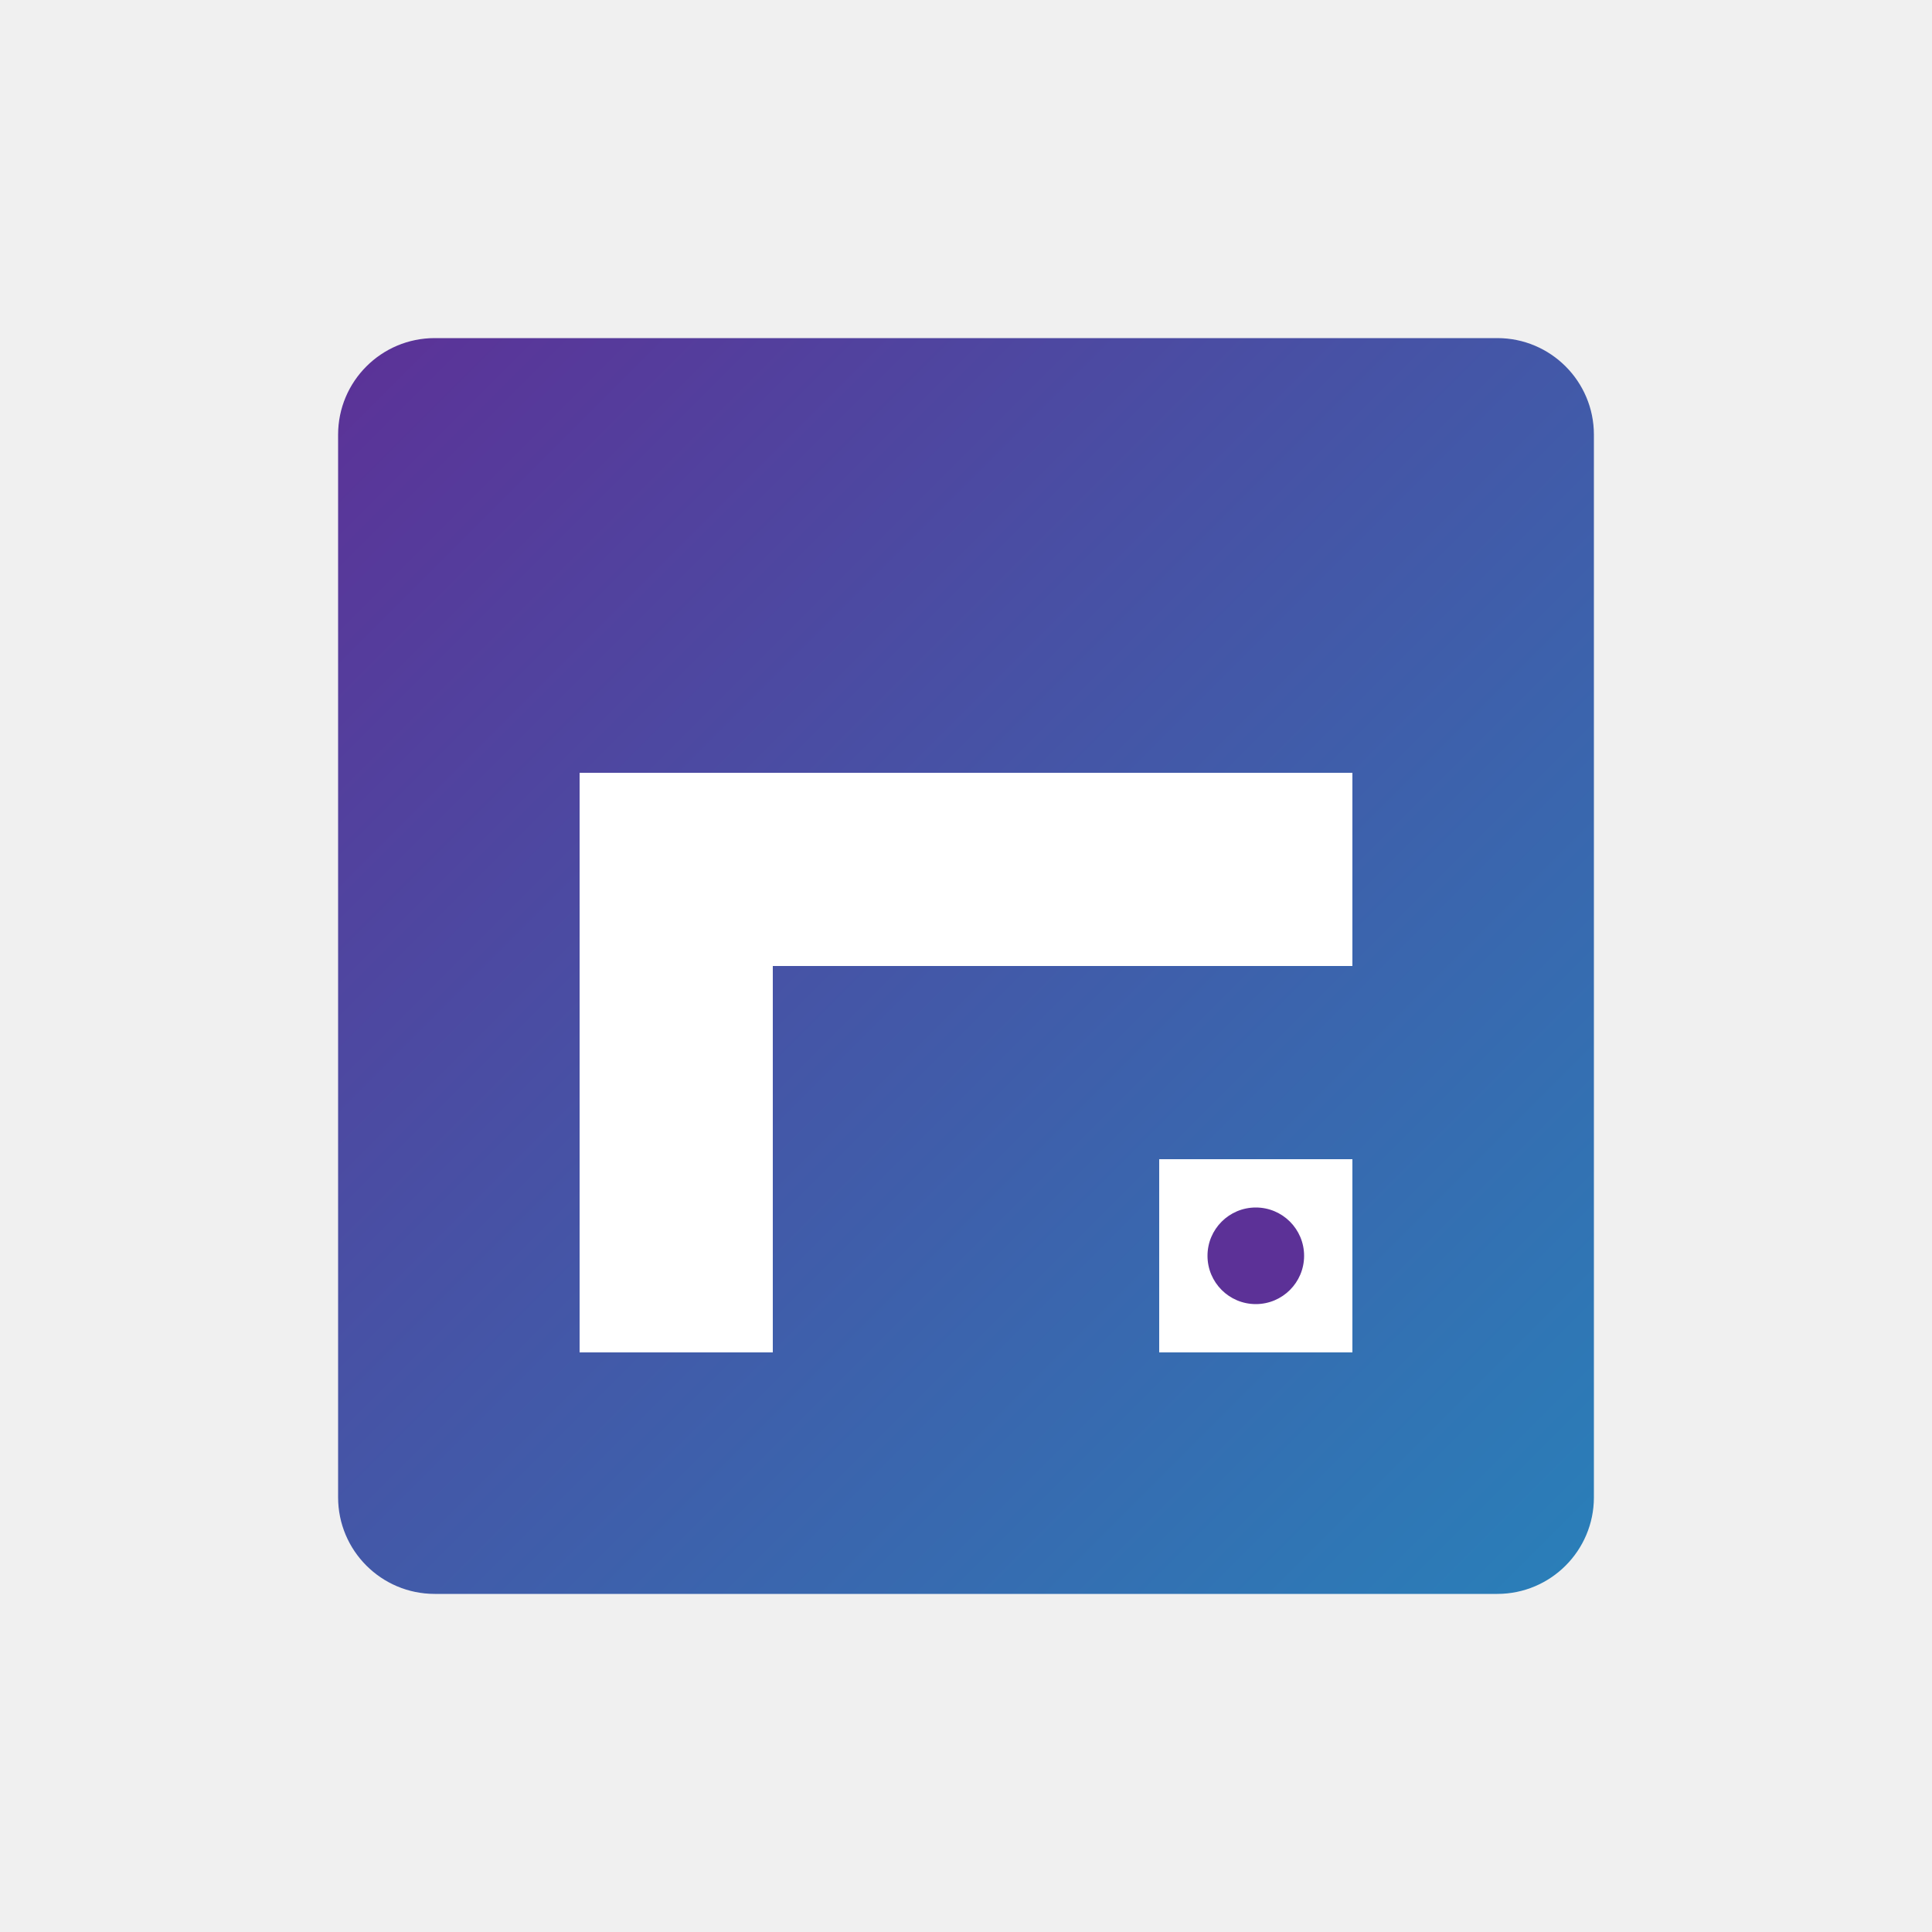
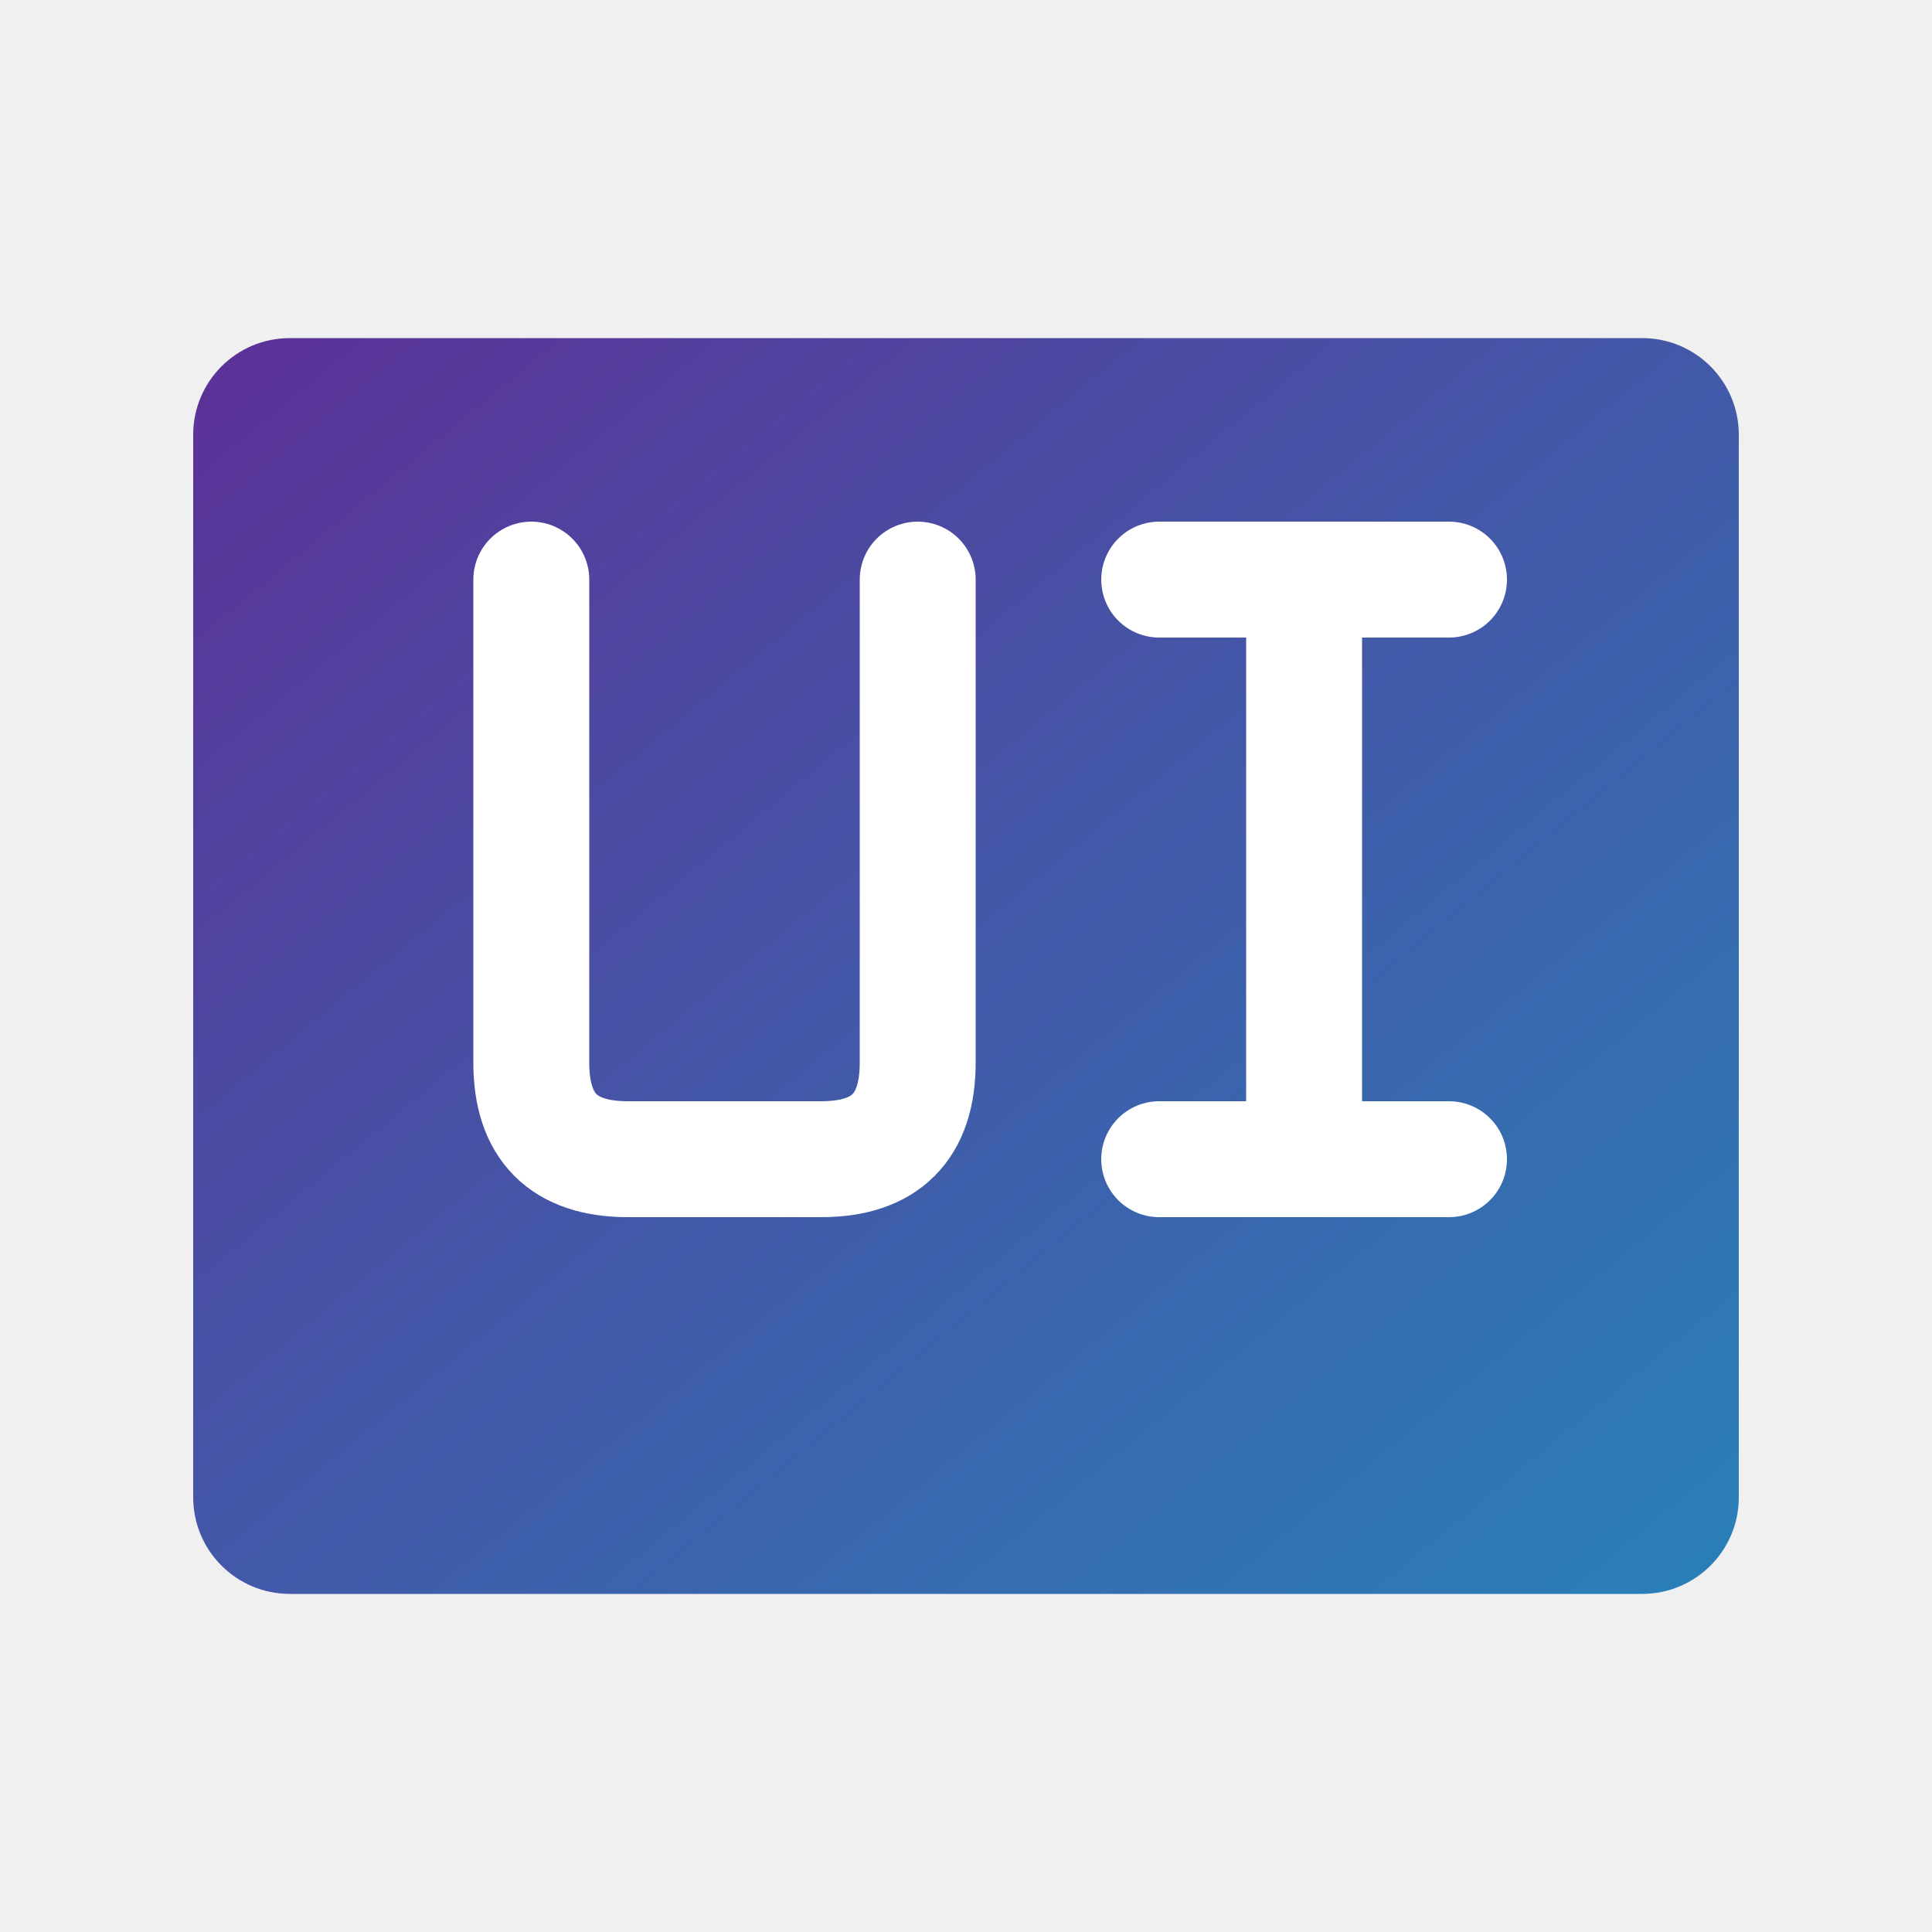
<svg xmlns="http://www.w3.org/2000/svg" width="200" height="200" viewBox="0 0 200 200">
  <defs>
    <linearGradient id="grad1" x1="0%" y1="0%" x2="100%" y2="100%">
      <stop offset="0%" style="stop-color:#5c3197;stop-opacity:1" />
      <stop offset="100%" style="stop-color:#2980b9;stop-opacity:1" />
    </linearGradient>
  </defs>
-   <rect x="35" y="35" width="130" height="130" rx="10" fill="url(#grad1)" />
-   <path fill="#fff" d="M60 80 L140 80 L140 100 L80 100 L80 140 L60 140 Z" />
-   <path fill="#fff" d="M120 120 L140 120 L140 140 L120 140 Z" />
-   <circle cx="130" cy="130" r="5" fill="#5c3197" />
+   <rect x="20" y="35" width="160" height="130" rx="10" fill="url(#grad1)" />
+   <path d="M55 60 L55 110 Q55 120, 65 120 L85 120 Q95 120, 95 110 L95 60" fill="none" stroke="#fff" stroke-width="12" stroke-linecap="round" stroke-linejoin="round" />
+   <path d="M120 60 L150 60 M135 60 L135 120 M120 120 L150 120" fill="none" stroke="#fff" stroke-width="12" stroke-linecap="round" stroke-linejoin="round" />
</svg>
